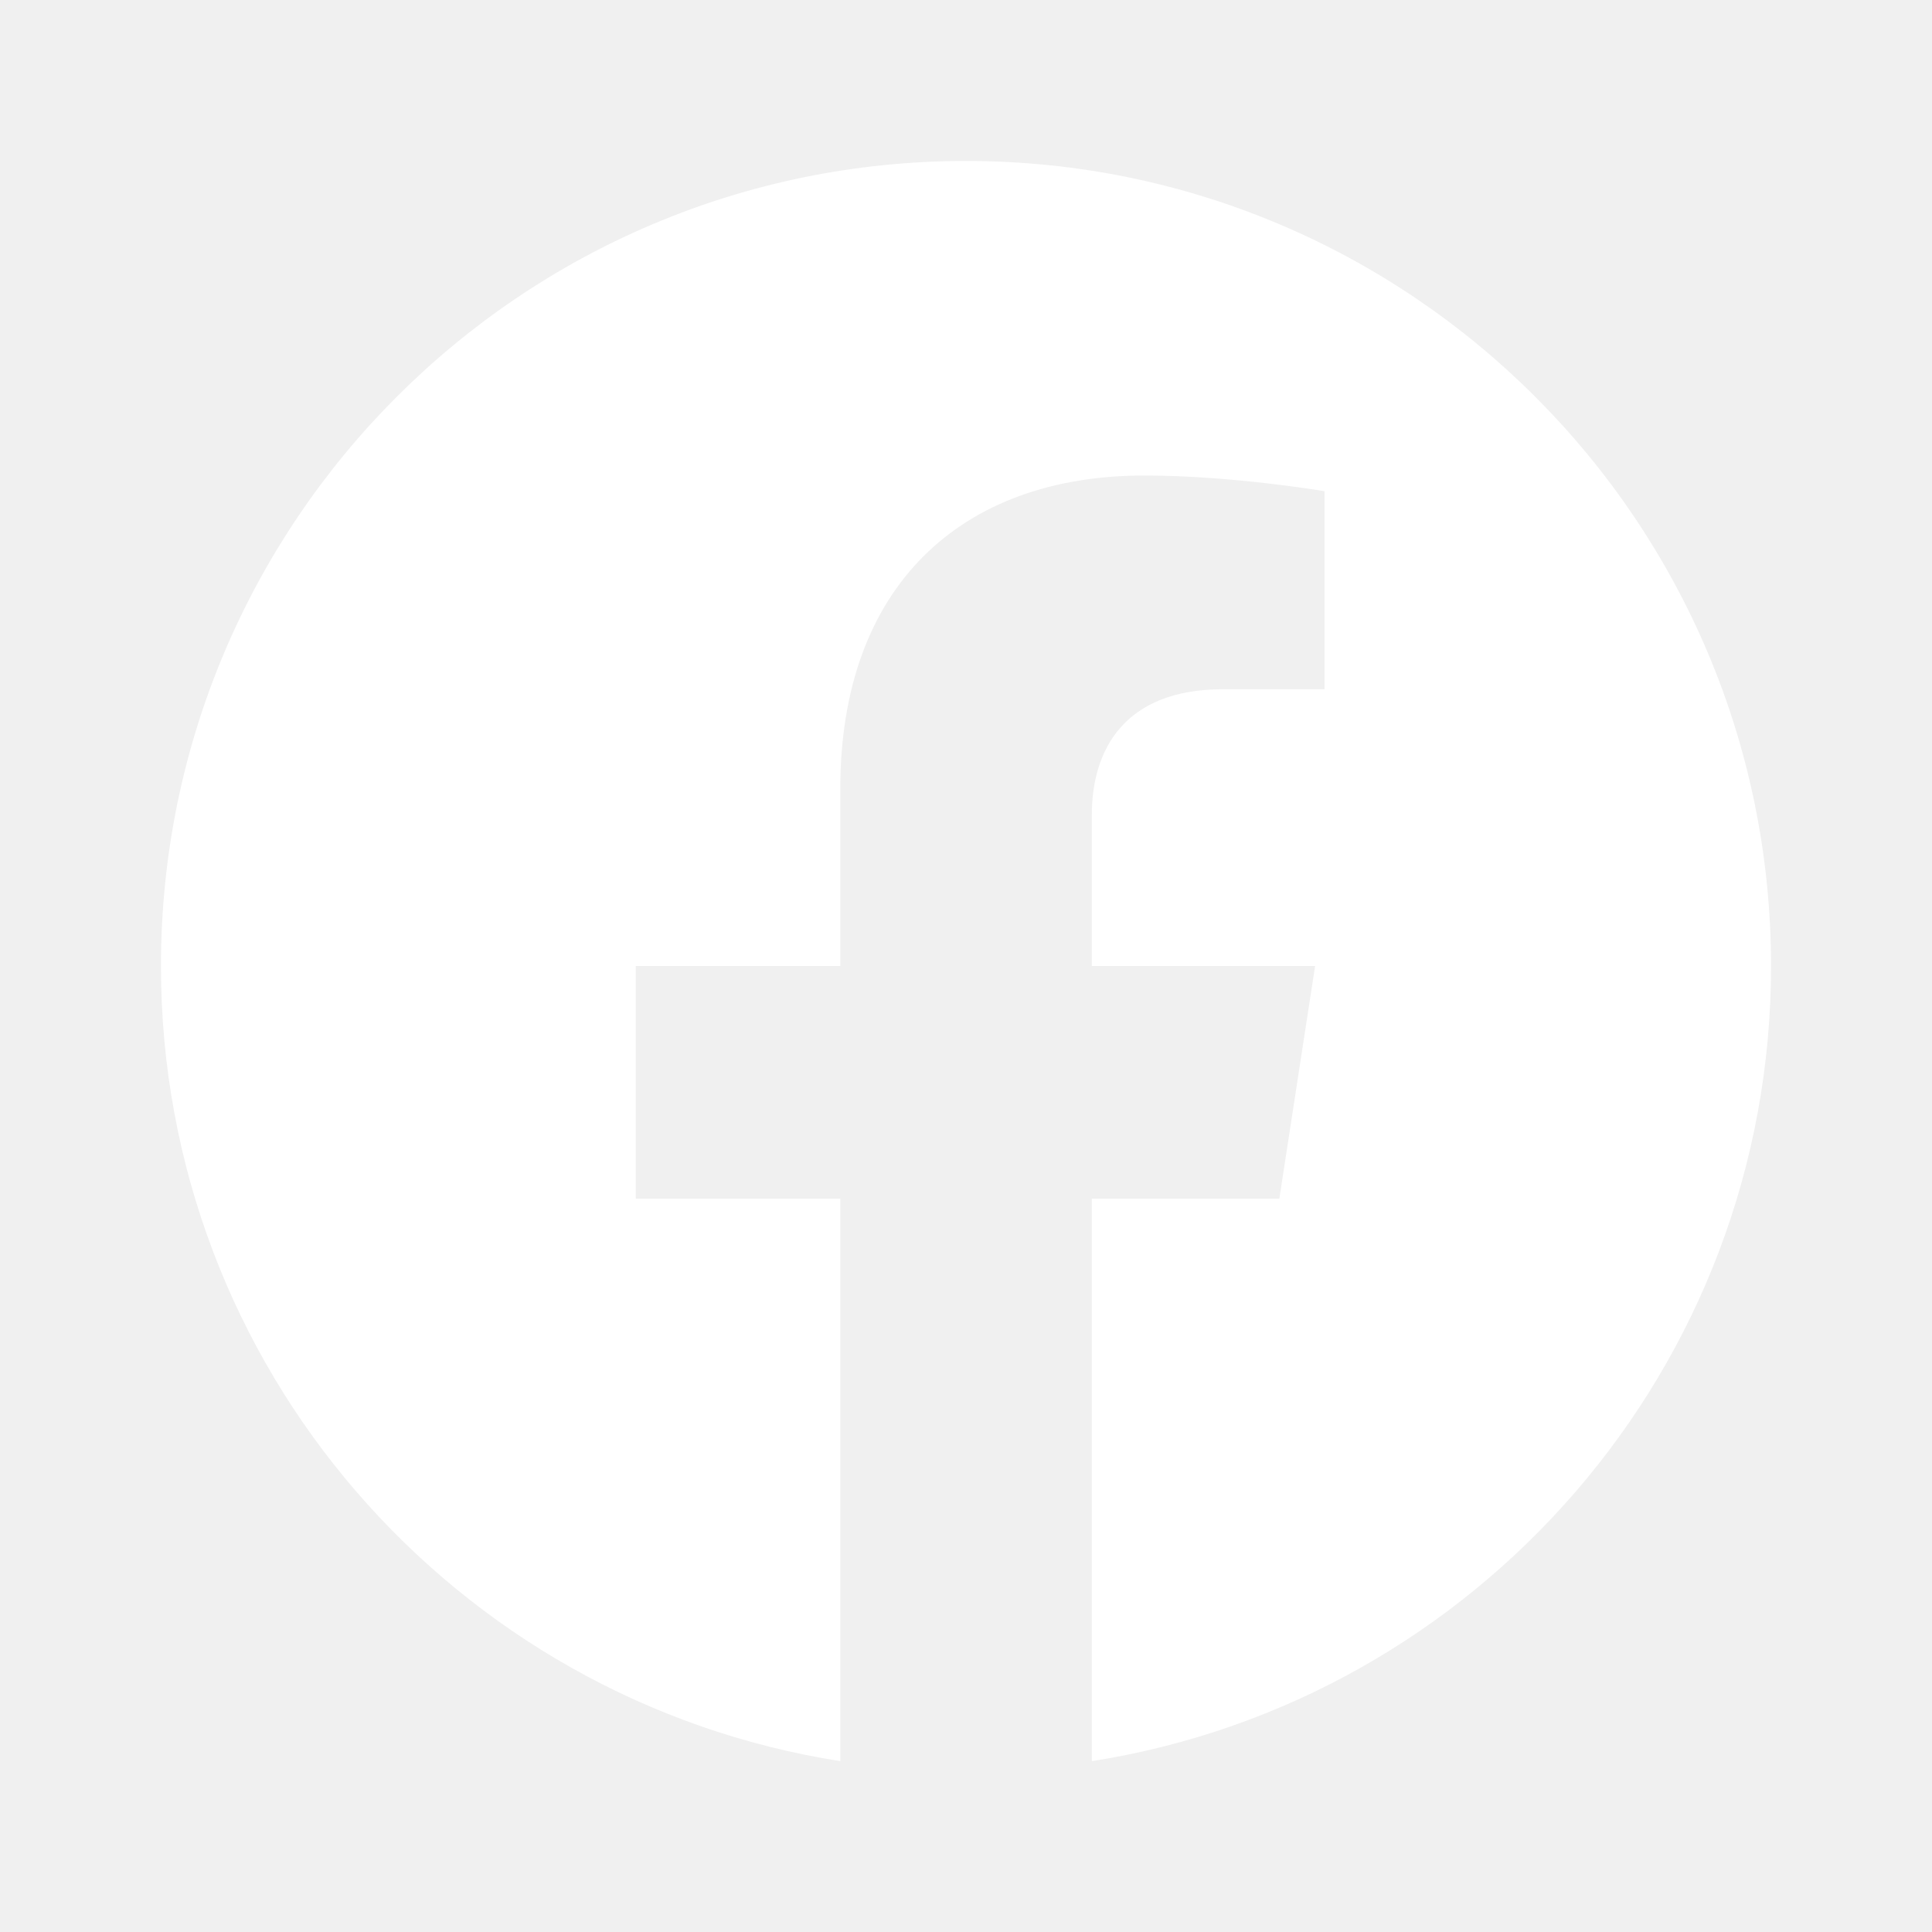
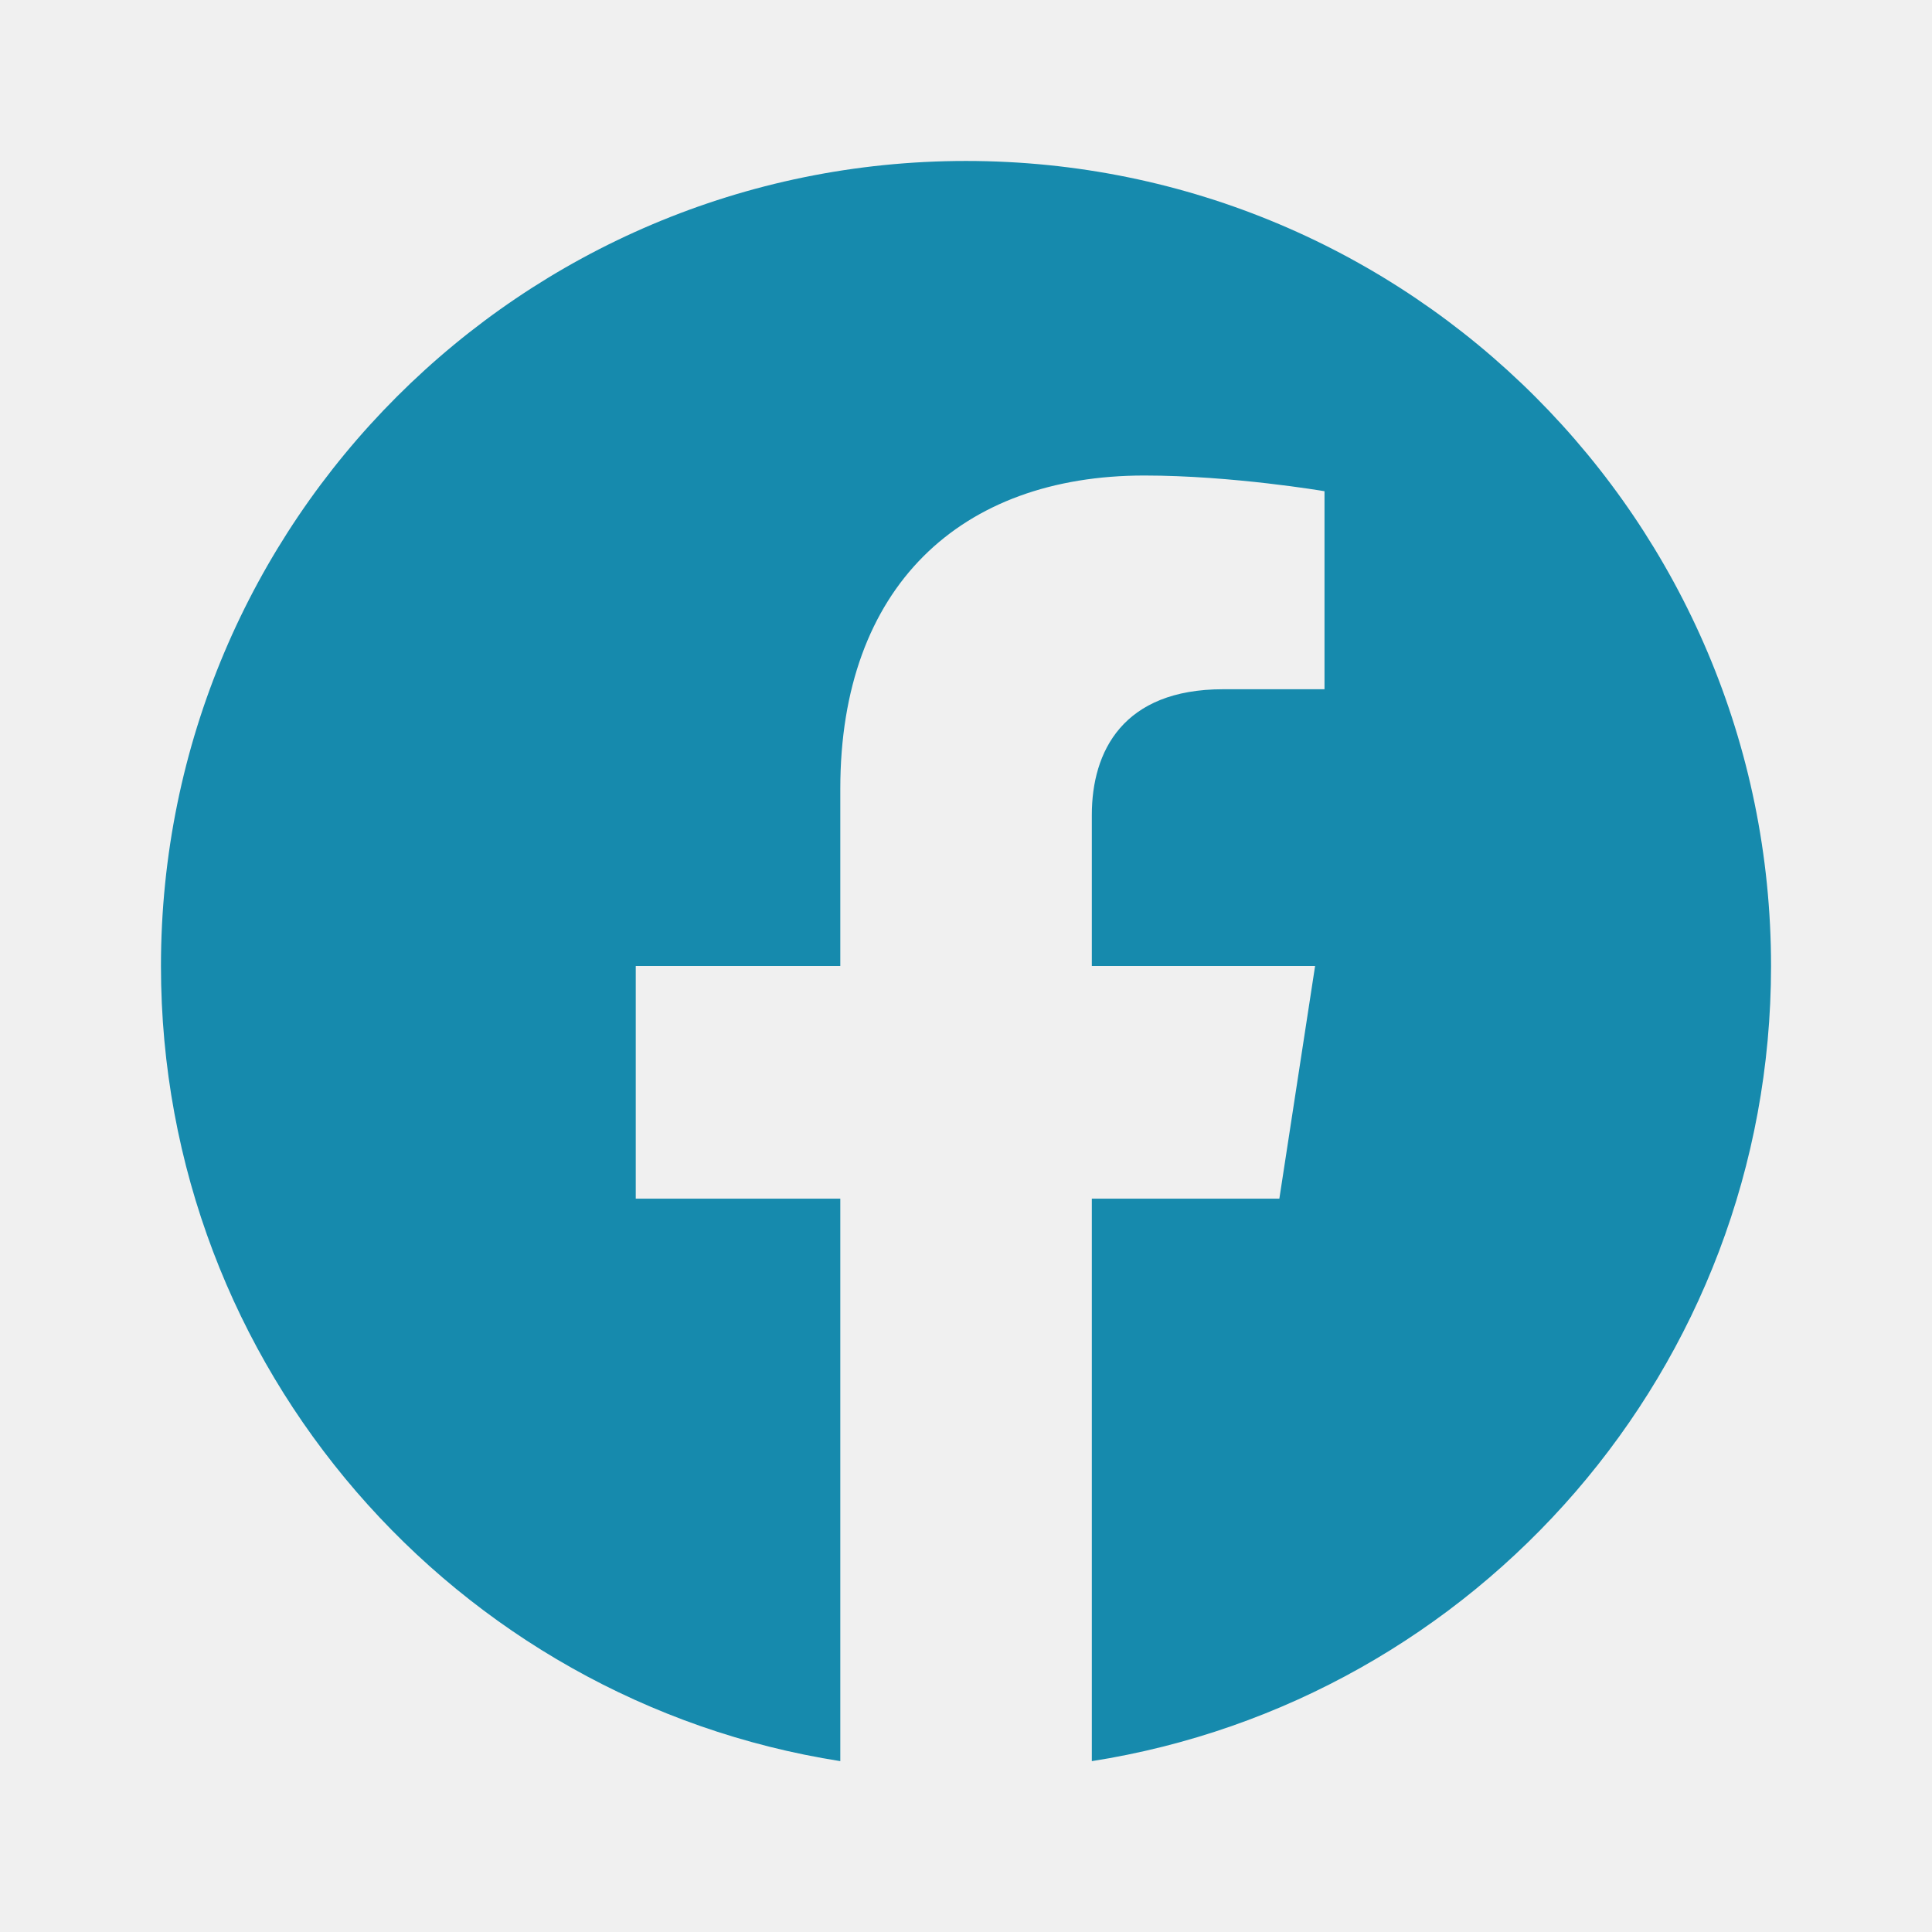
<svg xmlns="http://www.w3.org/2000/svg" preserveAspectRatio="none" overflow="visible" style="display: block;" width="16" height="16" viewBox="0 0 16 16" fill="none">
  <g id="SVG">
-     <path id="Vector" fill-rule="evenodd" clip-rule="evenodd" d="M14.667 8C14.667 4.318 11.682 1.333 8 1.333C4.318 1.333 1.333 4.318 1.333 8C1.333 11.327 3.771 14.085 6.959 14.585V9.927H5.265V8H6.959V6.531C6.959 4.861 7.953 3.938 9.477 3.938C10.206 3.938 10.969 4.068 10.969 4.068V5.708H10.129C9.3 5.708 9.042 6.222 9.042 6.749V8H10.891L10.595 9.927H9.042V14.585C12.229 14.085 14.667 11.327 14.667 8V8" fill="white" />
+     <path id="Vector" fill-rule="evenodd" clip-rule="evenodd" d="M14.667 8C14.667 4.318 11.682 1.333 8 1.333C4.318 1.333 1.333 4.318 1.333 8C1.333 11.327 3.771 14.085 6.959 14.585V9.927H5.265V8H6.959V6.531C6.959 4.861 7.953 3.938 9.477 3.938C10.206 3.938 10.969 4.068 10.969 4.068V5.708H10.129C9.3 5.708 9.042 6.222 9.042 6.749V8H10.891L10.595 9.927H9.042V14.585C12.229 14.085 14.667 11.327 14.667 8V8" fill="#168AAD" />
  </g>
</svg>
